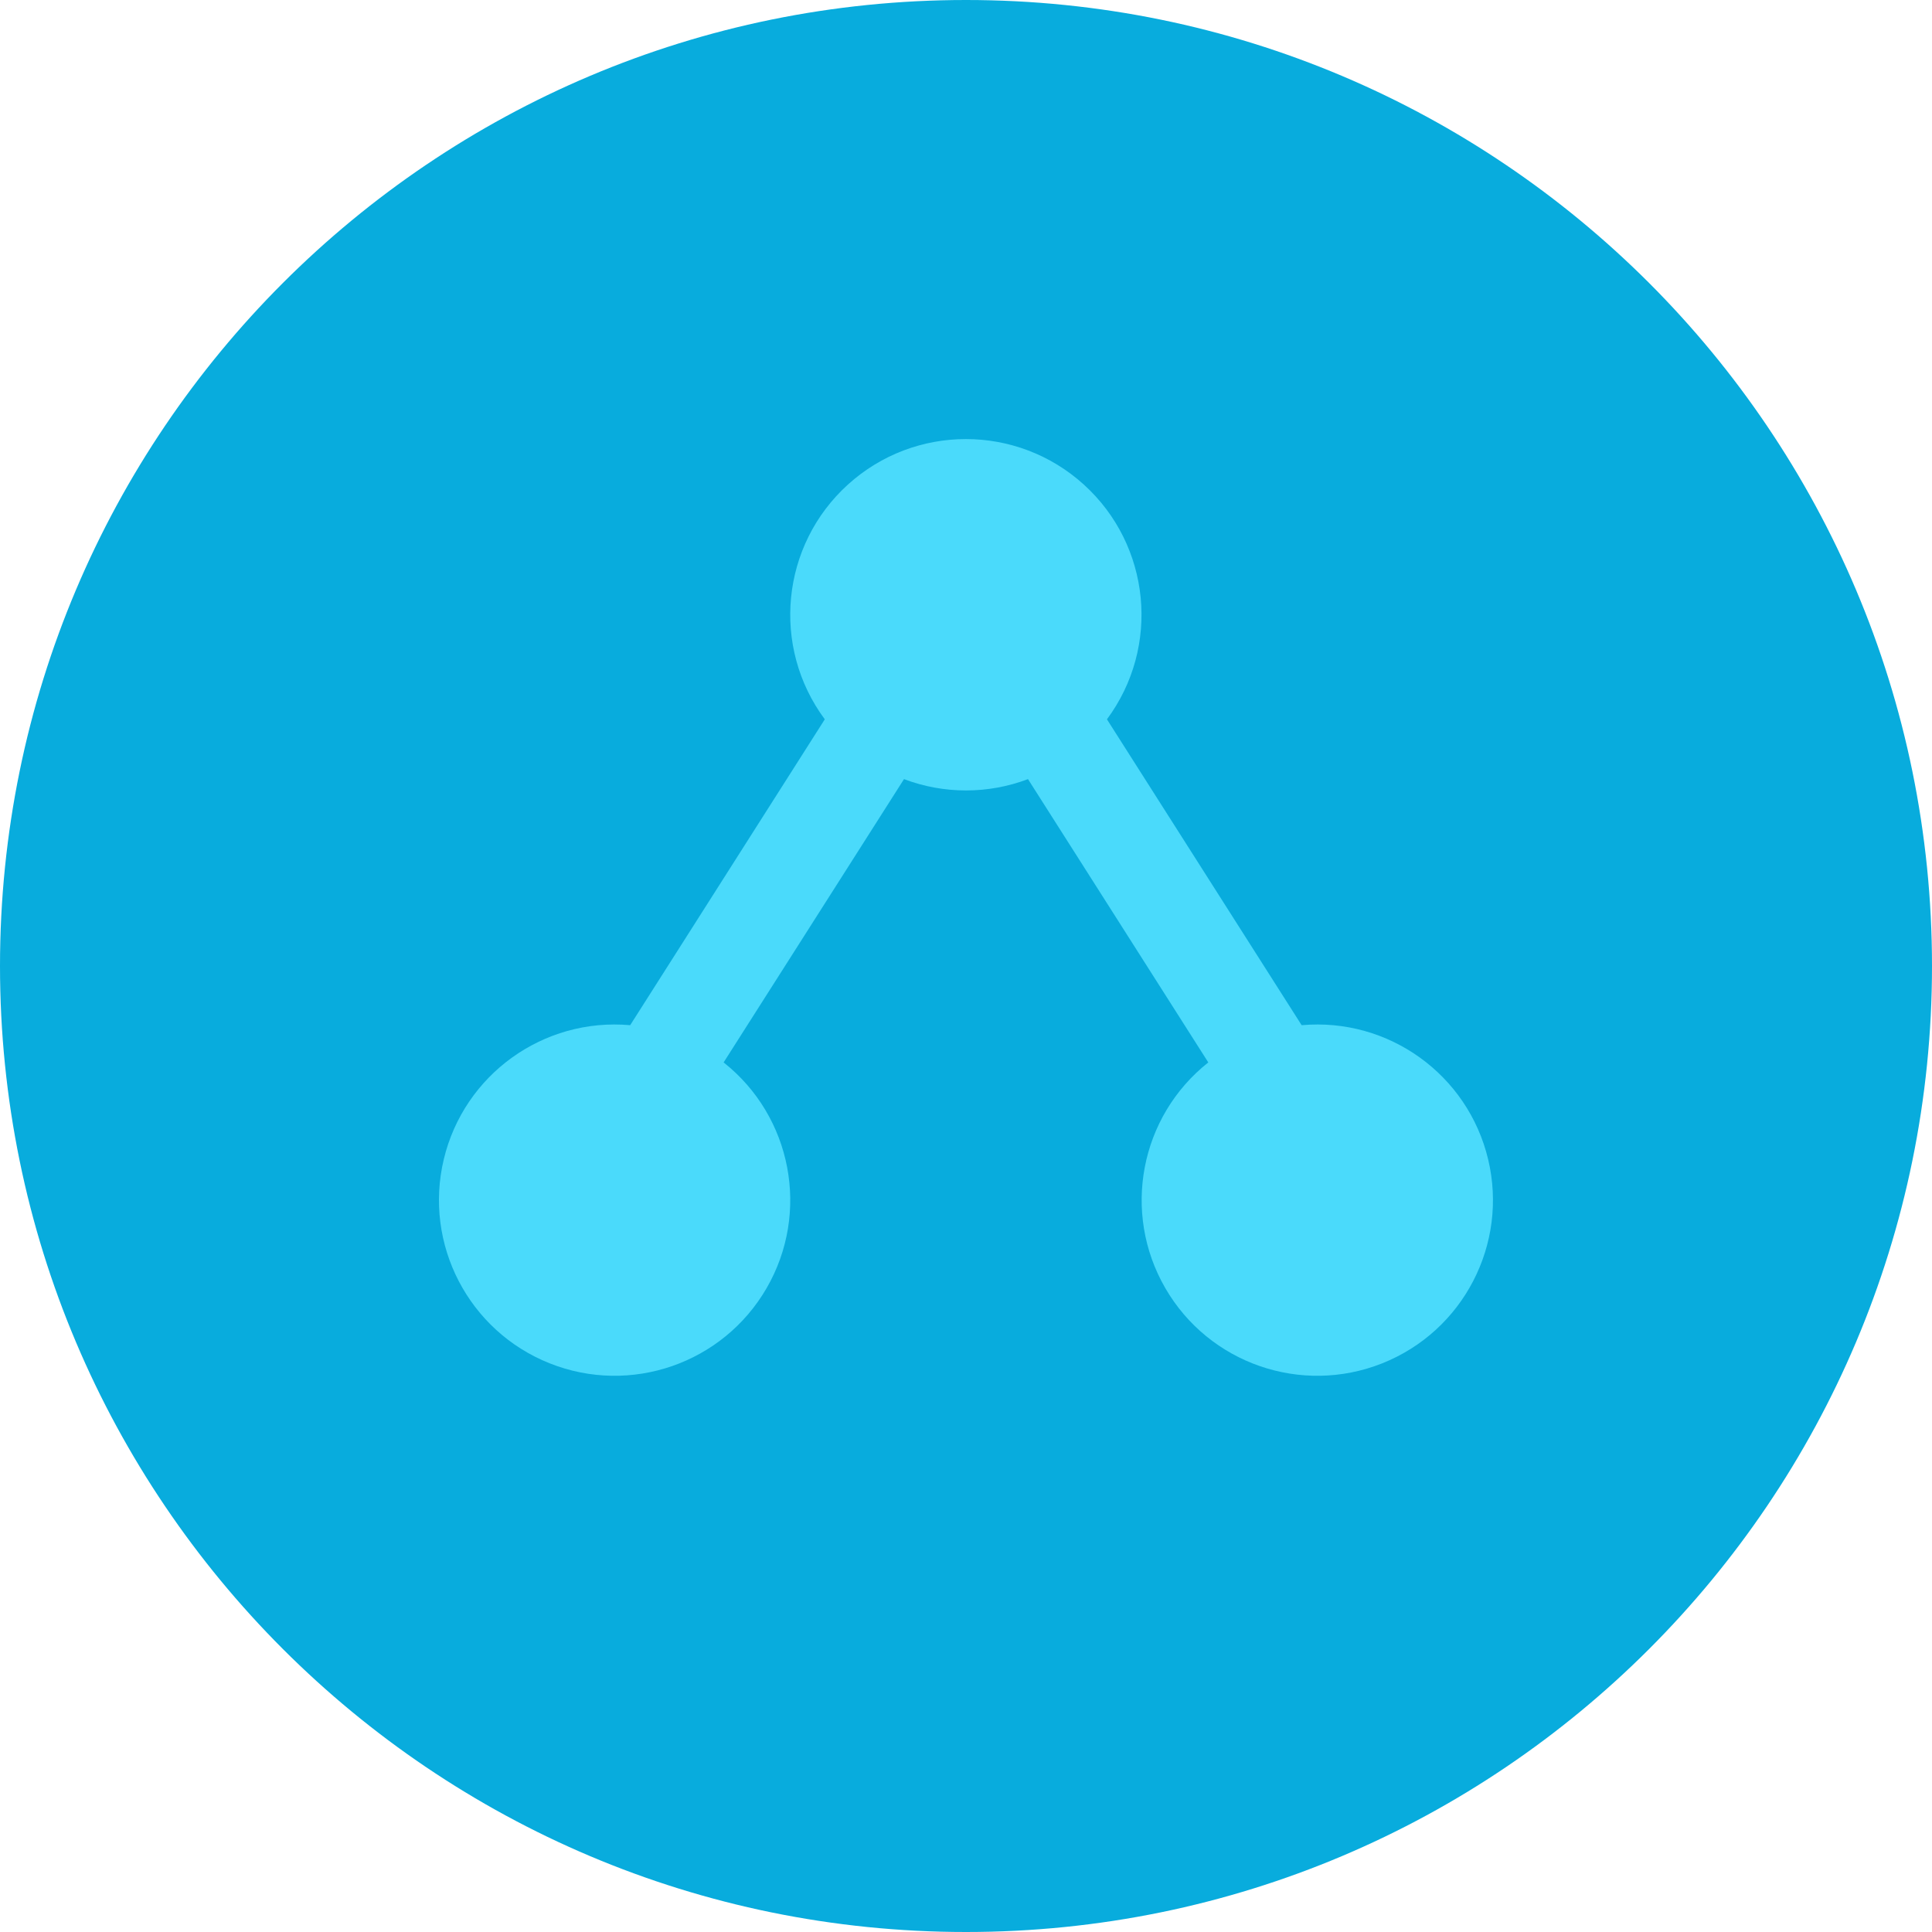
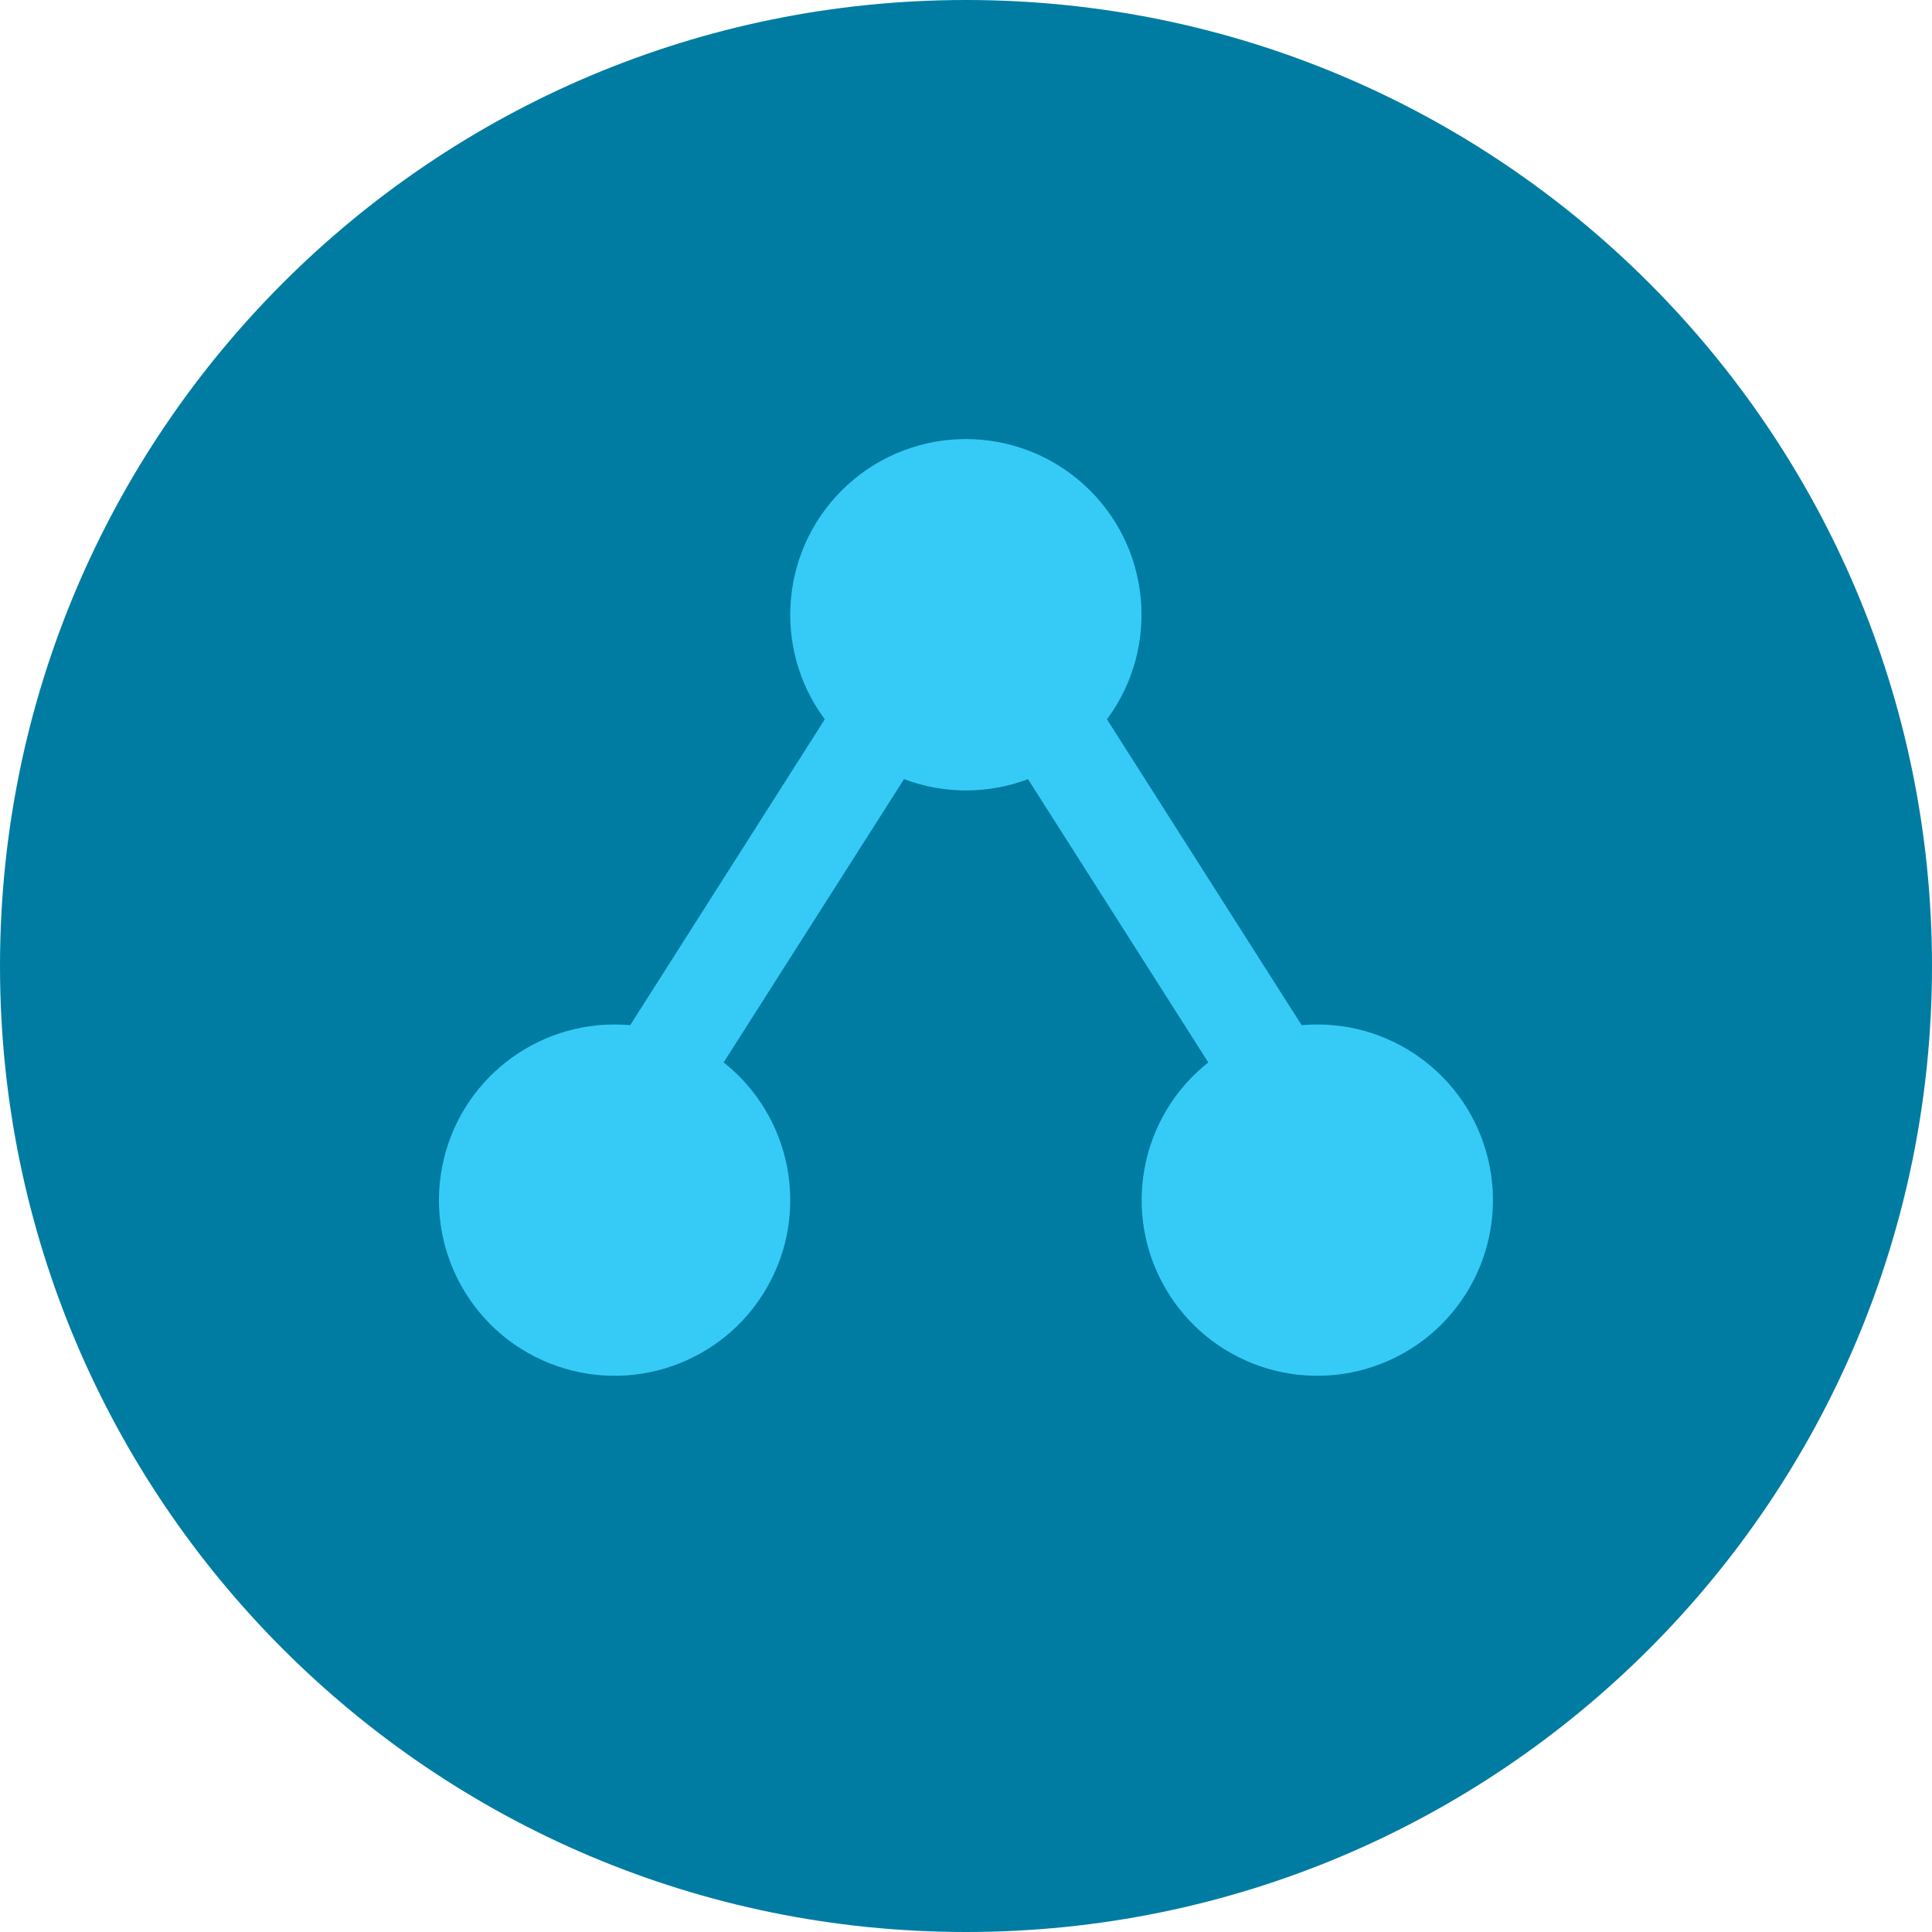
<svg xmlns="http://www.w3.org/2000/svg" width="22" height="22" viewBox="0 0 22 22">
-   <g fill="none" fill-rule="nonzero">
-     <circle cx="11" cy="11" r="11" fill="#08ACDD" />
-     <path fill="#4ADAFB" d="M14.823 11.674a2 2 0 1 1-1.064.424l-2.053-3.226a1.996 1.996 0 0 1-1.412 0L8.24 12.098a2 2 0 1 1-1.064-.424l2.216-3.483a2 2 0 1 1 3.213 0l2.217 3.483z" />
+   <g fill="none" fill-rule="evenodd">
+     <circle cx="11" cy="11" r="11" fill="#007CA2" />
+     <path fill="#36CBF7" d="M14.823 11.674a2 2 0 1 1-1.064.424l-2.053-3.226a1.996 1.996 0 0 1-1.412 0L8.24 12.098a2 2 0 1 1-1.064-.424l2.216-3.483a2 2 0 1 1 3.213 0l2.217 3.483z" />
  </g>
</svg>
